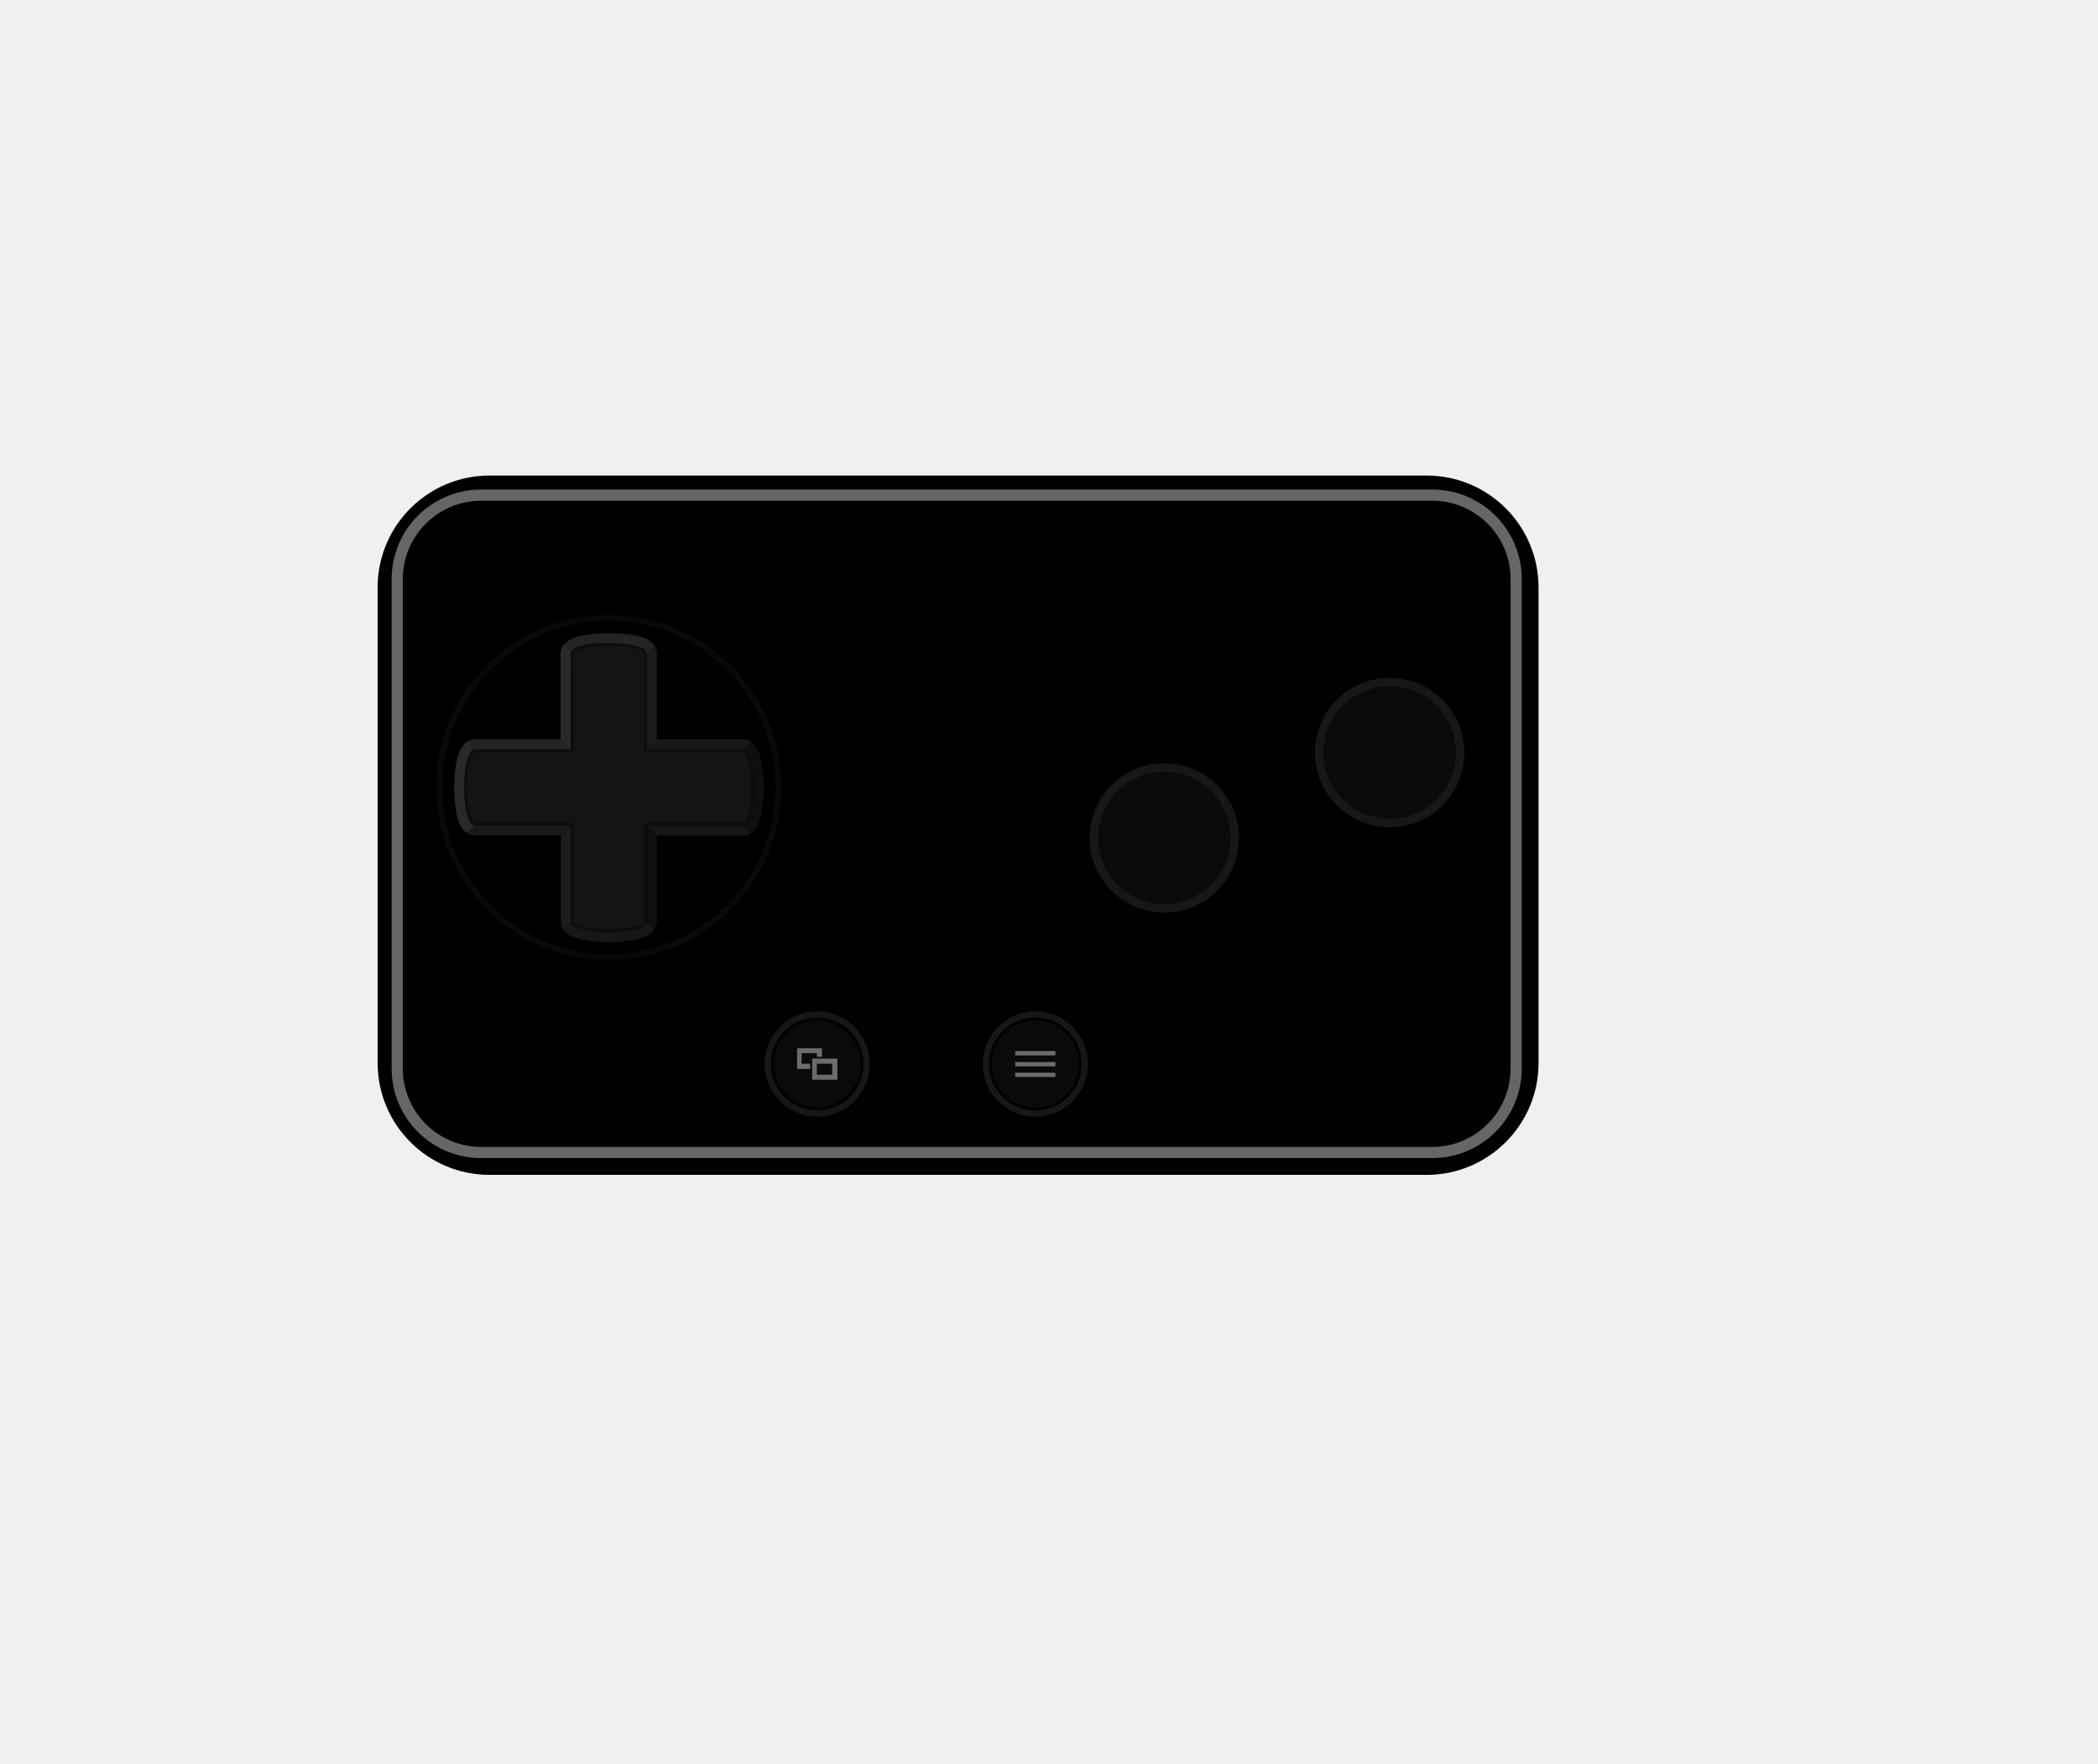
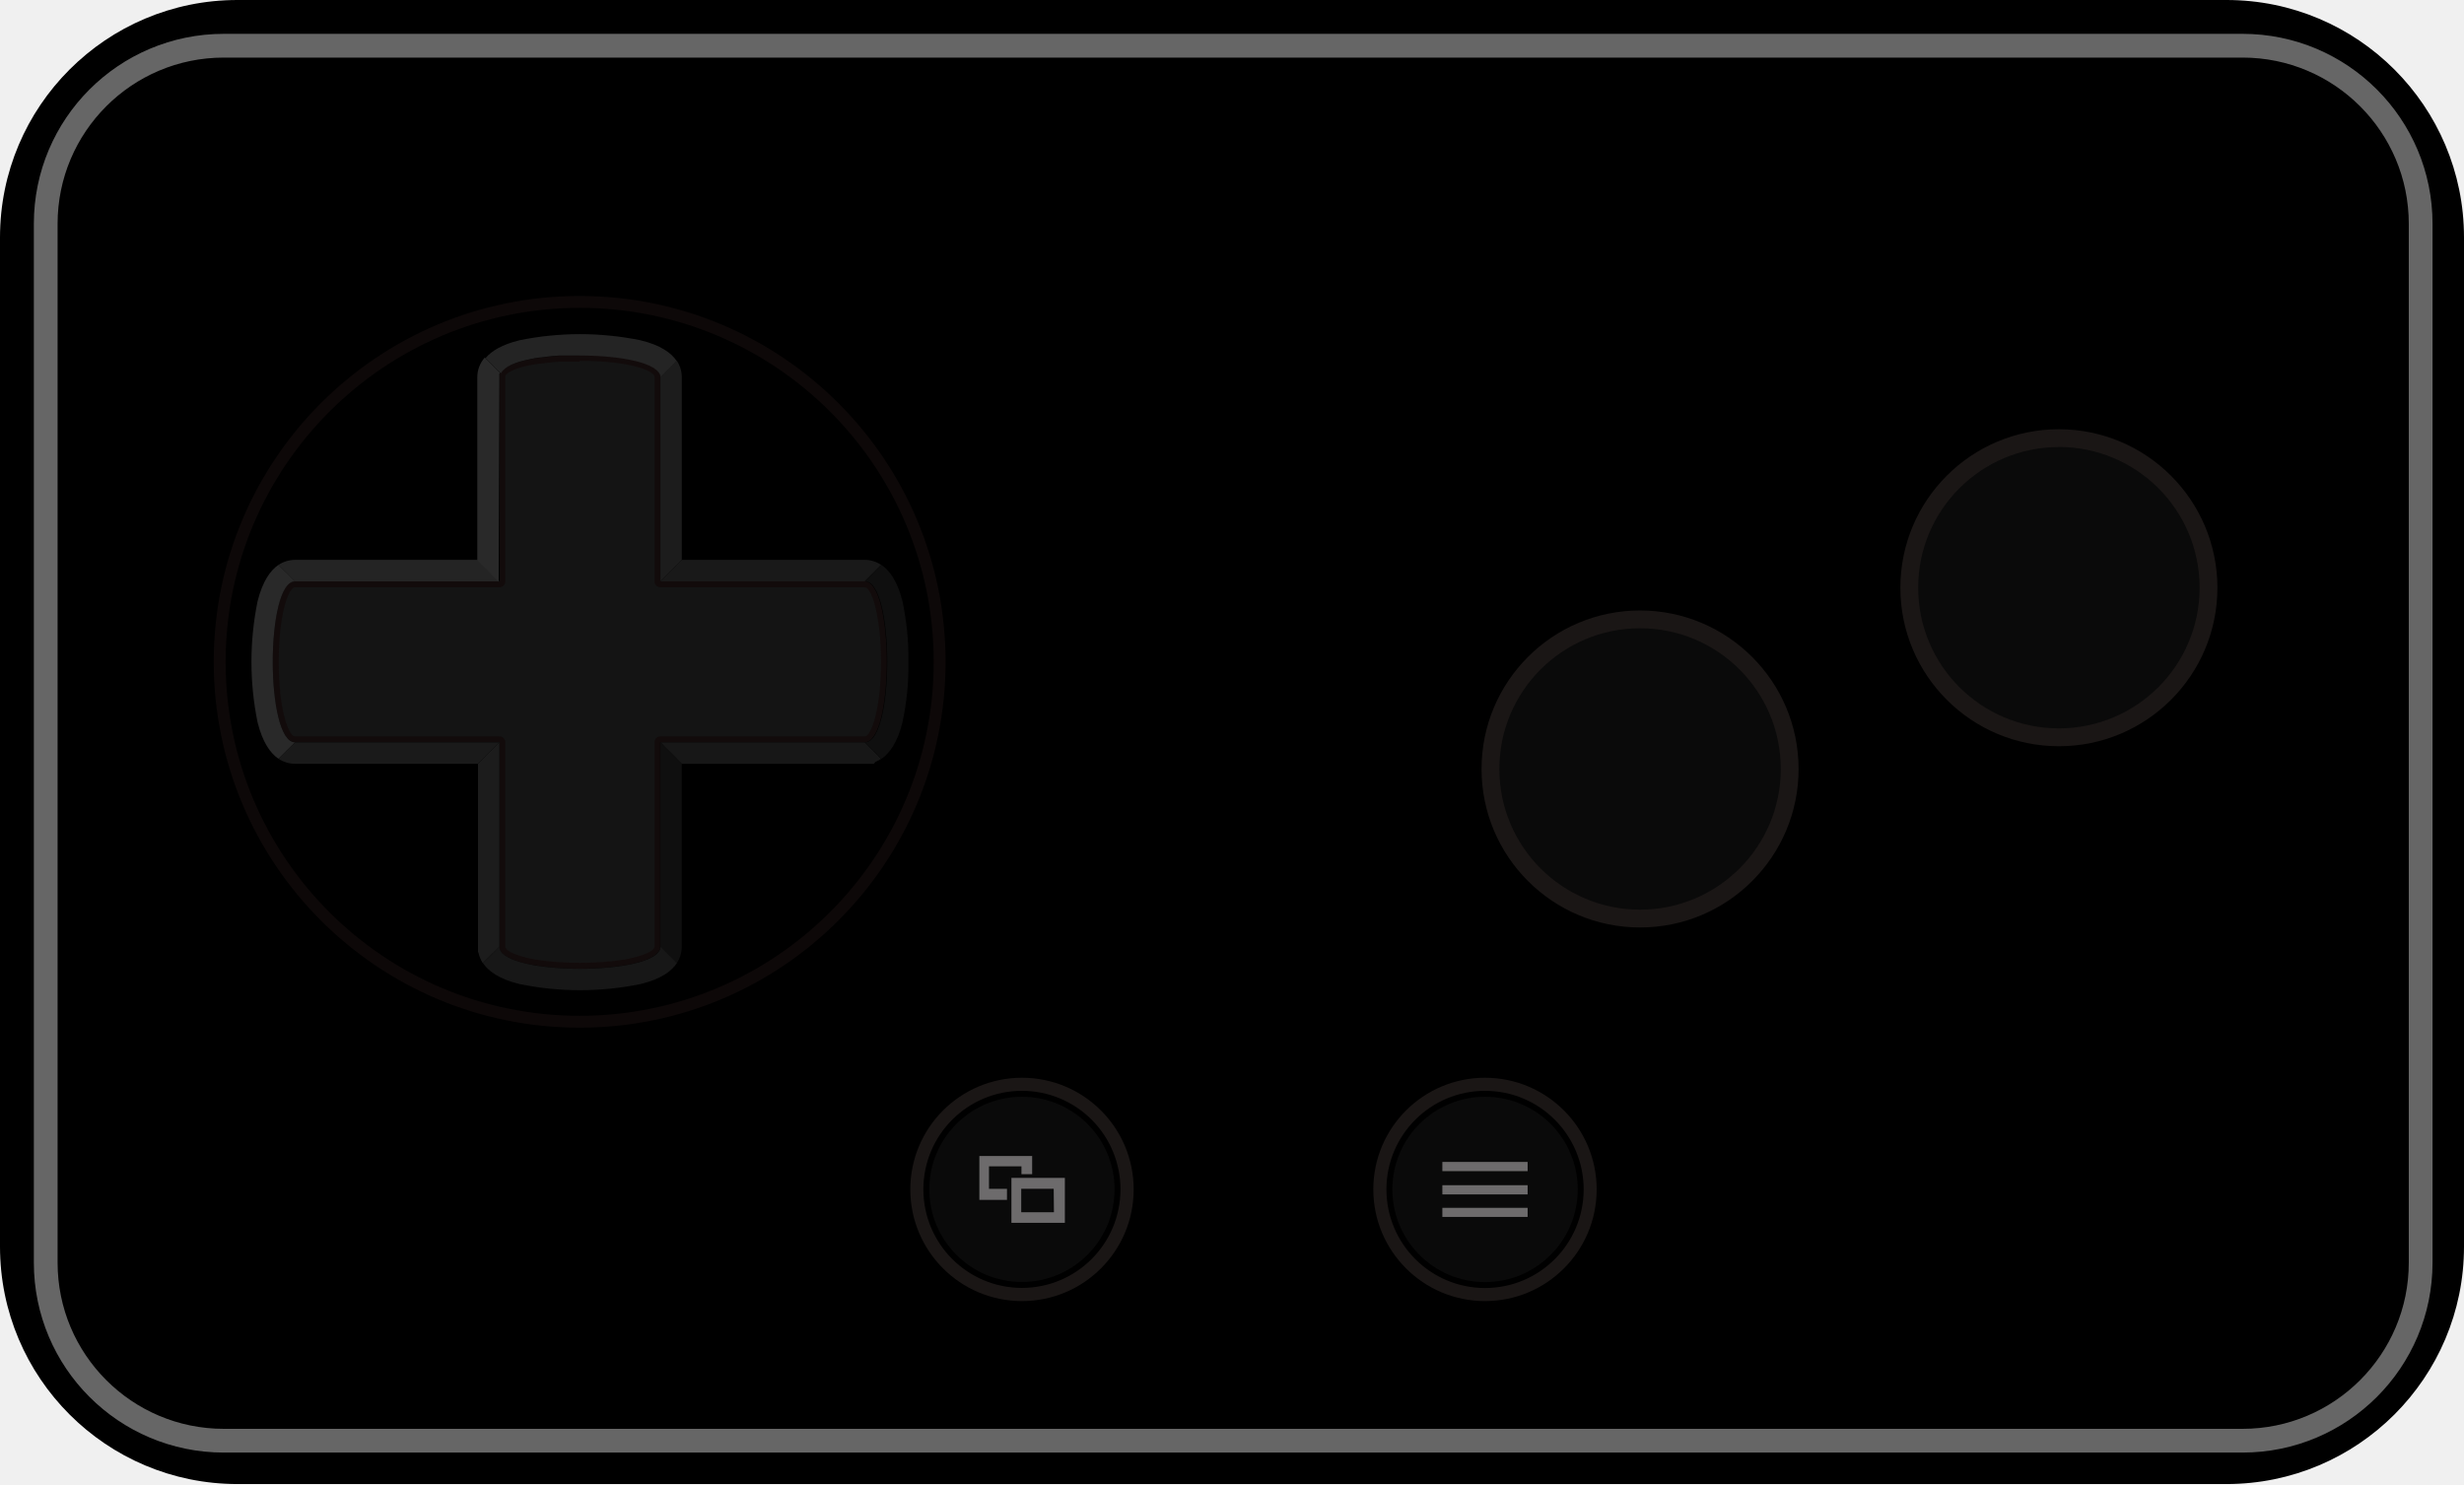
- <svg xmlns="http://www.w3.org/2000/svg" viewBox="0 0 750 630.46" height="630.46" width="750" data-name="Layer 1" id="Layer_1">
+ <svg xmlns="http://www.w3.org/2000/svg" viewBox="0 0 415 250" height="250" width="415" data-name="Layer 1" id="Layer_1">
  <defs>
    <style>
      .cls-1 {
        fill: none;
      }

      .cls-2 {
        fill: black;
      }

      .cls-3 {
        fill: #0d0808;
      }

      .cls-4 {
        fill: #141414;
      }

      .cls-5 {
        fill: #120b0b;
      }

      .cls-6 {
        fill: #242424;
      }

      .cls-7 {
        fill: #292929;
      }

      .cls-8 {
        fill: #191919;
      }

      .cls-9 {
        fill: #1c1c1c;
      }

      .cls-10 {
        fill: #171717;
      }

      .cls-11 {
        fill: #0f0f0f;
      }

      .cls-12 {
        fill: #1a1a1a;
      }

      .cls-13 {
        fill: #1a1615;
      }

      .cls-14, .cls-18 {
        fill: #0a0a0a;
      }

      .cls-14 {
        stroke: #000;
      }

      .cls-14, .cls-16, .cls-17 {
        stroke-miterlimit: 10;
      }

      .cls-15 {
        fill: #6d6b6c;
      }

      .cls-16 {
        fill: #080808;
        stroke: #140c0c;
      }

      .cls-16, .cls-17 {
        stroke-width: 2px;
      }

      .cls-17 {
        stroke: #120b0b;
      }

      .cls-19 {
        fill: #0d0d0d;
      }

      .cls-20 {
        isolation: isolate;
        opacity: 0.75;
      }

      .cls-21 {
        fill: #fff;
      }
    </style>
  </defs>
  <g>
-     <rect ry="40" rx="40" height="250" width="415" y="170" x="135" class="cls-2" />
-     <rect stroke-width="4" stroke="#666" fill="none" ry="30" rx="30" height="235" width="400" y="177" x="142" />
+     <rect ry="40" rx="40" height="250" width="415" y="0" x="0" class="cls-2" />
+     <rect stroke-width="4" stroke="#666" fill="none" ry="30" rx="30" height="235" width="400" y="7.7" x="7.7" />
  </g>
-   <line y2="193.52" x2="107.46" y1="191.96" x1="107.46" class="cls-1" />
-   <line y2="192.42" x2="642.55" y1="191.47" x1="642.55" class="cls-1" />
  <g id="Dpad">
    <g>
-       <path transform="translate(-60 -120)" d="M277.67,462.11a60.63,60.63,0,1,1,60.62-60.62A60.69,60.69,0,0,1,277.67,462.11Z" />
-       <path transform="translate(-60 -120)" d="M277.67,341.86A59.63,59.63,0,1,1,218,401.49a59.69,59.69,0,0,1,59.64-59.63m0-2a61.63,61.63,0,1,0,61.62,61.63,61.63,61.63,0,0,0-61.62-61.63Z" class="cls-3" />
+       <path transform="translate(-180 -290)" d="M277.67,462.11a60.63,60.63,0,1,1,60.62-60.62A60.69,60.69,0,0,1,277.67,462.11Z" />
+       <path transform="translate(-180 -290)" d="M277.67,341.86A59.63,59.63,0,1,1,218,401.49a59.69,59.69,0,0,1,59.64-59.63m0-2a61.63,61.63,0,1,0,61.62,61.63,61.63,61.63,0,0,0-61.62-61.63Z" class="cls-3" />
    </g>
    <g>
      <g>
-         <path transform="translate(-60 -120)" d="M277.67,452.7c-7.13,0-12.74-1.32-13.05-3.08a.76.76,0,0,1,0-.15V415.05a.5.5,0,0,0-.5-.5H229.69c-1.82,0-3.25-5.74-3.25-13.06s1.43-13.06,3.25-13.06h34.42a.5.5,0,0,0,.5-.5V353.51a.61.61,0,0,1,0-.14l.06-.23.08-.13c.5-.81,2.11-1.52,4.54-2l.89-.18a9.49,9.49,0,0,1,1-.13l.16,0,.9-.11,1-.11,1-.08,2.36-.08h1.05c7.33,0,13.06,1.42,13.06,3.23,0,.17,0,16,0,34.42a.5.5,0,0,0,.5.5h34.41c1.81,0,3.23,5.74,3.23,13.06s-1.42,13.06-3.23,13.06H291.24a.5.5,0,0,0-.5.5v34.42a.77.77,0,0,1,0,.15C290.42,451.38,284.8,452.7,277.67,452.7Z" class="cls-4" />
-         <path transform="translate(-60 -120)" d="M277.67,350.78c8.09,0,12.56,1.61,12.56,2.73v34.43a1,1,0,0,0,1,1h34.42c1.14,0,2.73,4.77,2.73,12.55s-1.59,12.56-2.73,12.56H291.23a1,1,0,0,0-1,1v34.49c-.2,1.11-4.67,2.66-12.56,2.66s-12.36-1.55-12.56-2.66V415.05a1,1,0,0,0-1-1H229.69c-1.15,0-2.75-4.78-2.75-12.56s1.6-12.56,2.75-12.56h34.42a1,1,0,0,0,1-1V353.47h0a.74.74,0,0,0,0-.14l0-.05c.15-.25.91-1.12,4.19-1.76h.06c.27-.07.55-.12.83-.17l.08,0a6.73,6.73,0,0,1,.8-.11l.18,0,.92-.12h0l1-.11h0l1-.08h.12l.58,0h.56l1,0h1.15m0-1h-1.18l-1,0h-.17l-1,0h-.14l-1,.08h0l-1,.11h0l-1,.13h-.05a8.88,8.88,0,0,0-.94.13h-.08l-.88.18h0c-2.43.48-4.25,1.22-4.86,2.23a.46.46,0,0,0-.11.16v0a1.16,1.16,0,0,0,0,.18l0,0a.89.89,0,0,0,0,.14.86.86,0,0,0,0,.22v34.43H229.69c-5,0-5,27.11,0,27.11h34.42v34.42h0a1,1,0,0,0,0,.24c.4,2.33,7,3.49,13.54,3.49s13.13-1.16,13.54-3.49a2.12,2.12,0,0,0,0-.24V415.05h34.42c5,0,5-27.11,0-27.11H291.23V353.51h0c0-2.5-6.79-3.73-13.56-3.73Z" class="cls-5" />
+         <path transform="translate(-180 -290)" d="M277.67,452.7c-7.13,0-12.74-1.32-13.05-3.08a.76.76,0,0,1,0-.15V415.05a.5.5,0,0,0-.5-.5H229.69c-1.82,0-3.25-5.74-3.25-13.06s1.43-13.06,3.25-13.06h34.42a.5.5,0,0,0,.5-.5V353.51a.61.61,0,0,1,0-.14l.06-.23.08-.13c.5-.81,2.11-1.52,4.54-2l.89-.18a9.49,9.49,0,0,1,1-.13l.16,0,.9-.11,1-.11,1-.08,2.36-.08h1.05c7.33,0,13.06,1.42,13.06,3.23,0,.17,0,16,0,34.42a.5.5,0,0,0,.5.5h34.41c1.81,0,3.23,5.74,3.23,13.06s-1.42,13.06-3.23,13.06H291.24a.5.5,0,0,0-.5.5v34.42a.77.77,0,0,1,0,.15C290.42,451.38,284.8,452.7,277.67,452.7Z" class="cls-4" />
+         <path transform="translate(-180 -290)" d="M277.67,350.78c8.09,0,12.56,1.61,12.56,2.73v34.43a1,1,0,0,0,1,1h34.42c1.14,0,2.73,4.77,2.73,12.55s-1.59,12.56-2.73,12.56H291.23a1,1,0,0,0-1,1v34.49c-.2,1.11-4.67,2.66-12.56,2.66s-12.36-1.55-12.56-2.66V415.05a1,1,0,0,0-1-1H229.69c-1.15,0-2.75-4.78-2.75-12.56s1.6-12.56,2.75-12.56h34.42a1,1,0,0,0,1-1V353.47h0a.74.74,0,0,0,0-.14l0-.05c.15-.25.91-1.12,4.19-1.76h.06c.27-.07.55-.12.83-.17l.08,0a6.73,6.73,0,0,1,.8-.11l.18,0,.92-.12h0l1-.11h0l1-.08h.12l.58,0h.56l1,0h1.15m0-1h-1.18l-1,0h-.17l-1,0h-.14l-1,.08h0l-1,.11h0l-1,.13h-.05a8.88,8.88,0,0,0-.94.13h-.08l-.88.18h0c-2.43.48-4.25,1.22-4.86,2.23a.46.46,0,0,0-.11.16v0a1.16,1.16,0,0,0,0,.18l0,0a.89.89,0,0,0,0,.14.86.86,0,0,0,0,.22v34.43H229.69c-5,0-5,27.11,0,27.11h34.42v34.42h0a1,1,0,0,0,0,.24c.4,2.33,7,3.49,13.54,3.49s13.13-1.16,13.54-3.49a2.12,2.12,0,0,0,0-.24V415.05h34.42c5,0,5-27.11,0-27.11H291.23V353.51h0c0-2.5-6.79-3.73-13.56-3.73Z" class="cls-5" />
      </g>
-       <path transform="translate(-60 -120)" d="M264.11,387.94l-3.6-3.63H229.69a5.08,5.08,0,0,0-2.78.85l2.78,2.78Z" class="cls-6" />
-       <path transform="translate(-60 -120)" d="M229.69,387.94h0l-2.79-2.78c-1.36.93-2.67,2.74-3.52,6.14a50.92,50.92,0,0,0,0,20.38c.85,3.4,2.16,5.21,3.52,6.14l2.79-2.77C224.69,415.05,224.69,387.94,229.69,387.94Z" class="cls-7" />
-       <path transform="translate(-60 -120)" d="M269.2,350.52h0l.89-.18h.07a6.87,6.87,0,0,1,.94-.13h.06l1-.13h0l1-.11h.05l1-.08h.14l1,0h.16l1,0h1.17c6.77,0,13.57,1.23,13.57,3.73l2.75-2.77c-.9-1.37-2.71-2.71-6.14-3.53a50.82,50.82,0,0,0-20.36,0c-2.94.72-4.71,1.8-5.72,3l2.57,2.57C265,351.74,266.77,351,269.2,350.52Z" class="cls-6" />
-       <path transform="translate(-60 -120)" d="M325.65,387.94l2.76-2.78a5,5,0,0,0-2.76-.85H294.84l-3.61,3.63Z" class="cls-8" />
-       <path transform="translate(-60 -120)" d="M291.23,353.51h0s0,15.44,0,34.42l3.6-3.62h0v-30.8a5,5,0,0,0-.85-2.77l-2.76,2.77Z" class="cls-9" />
-       <path transform="translate(-60 -120)" d="M264.11,353.51a1.8,1.8,0,0,1,0-.22l0-.14,0,0c0-.06,0-.12,0-.18v0a1,1,0,0,1,.11-.17l-2.57-2.57a5,5,0,0,0-1.26,3.34v30.8l3.6,3.62Z" class="cls-7" />
-       <path transform="translate(-60 -120)" d="M325.65,415.05H291.23l3.6,3.62h32.32l.34-.35a5.46,5.46,0,0,0,.92-.49l-2.76-2.78Z" class="cls-10" />
-       <path transform="translate(-60 -120)" d="M291.23,449.47l2.76,2.77a5,5,0,0,0,.84-2.77v-30.8l-3.6-3.62Z" class="cls-11" />
-       <path transform="translate(-60 -120)" d="M332,391.3c-.84-3.4-2.18-5.21-3.55-6.14l-2.76,2.77c5,0,5,27.12,0,27.12l2.77,2.78c1.36-.93,2.7-2.75,3.54-6.15a45,45,0,0,0,1-10.19A45.54,45.54,0,0,0,332,391.3Z" class="cls-11" />
-       <path transform="translate(-60 -120)" d="M291.21,449.71c-.4,2.33-7,3.49-13.54,3.49s-13.13-1.16-13.54-3.49a2.32,2.32,0,0,1,0-.24l-2.79,2.77c.93,1.37,2.75,2.71,6.17,3.53a50.34,50.34,0,0,0,20.36,0c3.43-.82,5.24-2.16,6.14-3.53l-2.75-2.77C291.23,449.54,291.23,449.62,291.21,449.71Z" class="cls-10" />
-       <path transform="translate(-60 -120)" d="M264.11,449.47h0V415.05l-3.6,3.62v31.65l.09.23a5.09,5.09,0,0,0,.72,1.69l2.79-2.77Z" class="cls-9" />
-       <path transform="translate(-60 -120)" d="M229.69,415.05l-2.79,2.77a5.11,5.11,0,0,0,2.79.85h30.82l3.6-3.62Z" class="cls-12" />
+       <path transform="translate(-180 -290)" d="M264.11,387.94l-3.6-3.63H229.69a5.08,5.08,0,0,0-2.78.85l2.78,2.78Z" class="cls-6" />
+       <path transform="translate(-180 -290)" d="M229.69,387.94h0l-2.79-2.78c-1.36.93-2.67,2.74-3.52,6.14a50.92,50.92,0,0,0,0,20.38c.85,3.4,2.16,5.21,3.52,6.14l2.79-2.77C224.69,415.05,224.69,387.94,229.69,387.94Z" class="cls-7" />
+       <path transform="translate(-180 -290)" d="M269.2,350.52h0l.89-.18h.07a6.87,6.87,0,0,1,.94-.13h.06l1-.13h0l1-.11h.05l1-.08h.14l1,0h.16l1,0h1.17c6.77,0,13.57,1.23,13.57,3.73l2.75-2.77c-.9-1.37-2.71-2.71-6.14-3.53a50.82,50.82,0,0,0-20.36,0c-2.94.72-4.71,1.8-5.72,3l2.57,2.57C265,351.74,266.77,351,269.2,350.52Z" class="cls-6" />
+       <path transform="translate(-180 -290)" d="M325.65,387.94l2.76-2.78a5,5,0,0,0-2.76-.85H294.84l-3.61,3.63Z" class="cls-8" />
+       <path transform="translate(-180 -290)" d="M291.23,353.51h0s0,15.44,0,34.42l3.6-3.62h0v-30.8a5,5,0,0,0-.85-2.77l-2.76,2.77Z" class="cls-9" />
+       <path transform="translate(-180 -290)" d="M264.11,353.51a1.8,1.8,0,0,1,0-.22l0-.14,0,0c0-.06,0-.12,0-.18v0a1,1,0,0,1,.11-.17l-2.57-2.57a5,5,0,0,0-1.26,3.34v30.8l3.6,3.62Z" class="cls-7" />
+       <path transform="translate(-180 -290)" d="M325.65,415.05H291.23l3.6,3.62h32.32l.34-.35a5.46,5.46,0,0,0,.92-.49l-2.76-2.78Z" class="cls-10" />
+       <path transform="translate(-180 -290)" d="M291.23,449.47l2.76,2.77a5,5,0,0,0,.84-2.77v-30.8l-3.6-3.62Z" class="cls-11" />
+       <path transform="translate(-180 -290)" d="M332,391.3c-.84-3.4-2.18-5.21-3.55-6.14l-2.76,2.77c5,0,5,27.12,0,27.12l2.77,2.78c1.36-.93,2.7-2.75,3.54-6.15a45,45,0,0,0,1-10.19A45.54,45.54,0,0,0,332,391.3Z" class="cls-11" />
+       <path transform="translate(-180 -290)" d="M291.21,449.71c-.4,2.33-7,3.49-13.54,3.49s-13.13-1.16-13.54-3.49a2.32,2.32,0,0,1,0-.24l-2.79,2.77c.93,1.37,2.75,2.71,6.17,3.53a50.34,50.34,0,0,0,20.36,0c3.43-.82,5.24-2.16,6.14-3.53l-2.75-2.77C291.23,449.54,291.23,449.62,291.21,449.71Z" class="cls-10" />
+       <path transform="translate(-180 -290)" d="M264.11,449.47h0V415.05l-3.6,3.62v31.65l.09.23a5.09,5.09,0,0,0,.72,1.69l2.79-2.77Z" class="cls-9" />
+       <path transform="translate(-180 -290)" d="M229.69,415.05l-2.79,2.77a5.11,5.11,0,0,0,2.79.85h30.82l3.6-3.62Z" class="cls-12" />
    </g>
  </g>
  <g data-name="Menu Key" id="Menu_Key">
-     <path transform="translate(-60 100)" d="M448.92,280.37a18.81,18.81,0,1,1-18.79-18.81A18.81,18.81,0,0,1,448.92,280.37Z" class="cls-13" />
+     <path transform="translate(-180 -80)" d="M448.92,280.37a18.81,18.81,0,1,1-18.79-18.81A18.81,18.81,0,0,1,448.92,280.37Z" class="cls-13" />
    <g>
-       <path transform="translate(-60 100)" d="M446.23,280.37a16.11,16.11,0,1,1-16.1-16.11A16.11,16.11,0,0,1,446.23,280.37Z" class="cls-14" />
+       <path transform="translate(-180 -80)" d="M446.23,280.37a16.11,16.11,0,1,1-16.1-16.11A16.11,16.11,0,0,1,446.23,280.37Z" class="cls-14" />
      <g>
-         <rect transform="translate(-60 100)" height="1.55" width="14.36" y="275.74" x="422.93" class="cls-15" />
-         <rect transform="translate(-60 100)" height="1.55" width="14.36" y="279.66" x="422.93" class="cls-15" />
-         <rect transform="translate(-60 100)" height="1.53" width="14.36" y="283.47" x="422.93" class="cls-15" />
+         <rect transform="translate(-180 -80)" height="1.55" width="14.36" y="275.74" x="422.93" class="cls-15" />
+         <rect transform="translate(-180 -80)" height="1.55" width="14.36" y="279.66" x="422.93" class="cls-15" />
+         <rect transform="translate(-180 -80)" height="1.53" width="14.36" y="283.47" x="422.93" class="cls-15" />
      </g>
    </g>
  </g>
  <g data-name="Switcher Key" id="Switcher_Key">
-     <path transform="translate(-30 100)" d="M340.94,280.37a18.81,18.81,0,1,1-18.82-18.81A18.81,18.81,0,0,1,340.94,280.37Z" class="cls-13" />
+     <path transform="translate(-150 -80)" d="M340.94,280.37a18.81,18.81,0,1,1-18.82-18.81A18.81,18.81,0,0,1,340.94,280.37Z" class="cls-13" />
    <g>
-       <path transform="translate(-30 100)" d="M338.22,280.37a16.1,16.1,0,1,1-16.1-16.11A16.09,16.09,0,0,1,338.22,280.37Z" class="cls-14" />
+       <path transform="translate(-150 -80)" d="M338.22,280.37a16.1,16.1,0,1,1-16.1-16.11A16.09,16.09,0,0,1,338.22,280.37Z" class="cls-14" />
      <g>
-         <polygon transform="translate(-30 100)" points="319.6 280.27 316.57 280.27 316.57 276.48 322.04 276.48 322.04 277.8 323.84 277.8 323.84 274.74 314.95 274.74 314.95 282.13 319.6 282.13 319.6 280.27" class="cls-15" />
-         <path transform="translate(-30 100)" d="M320.35,278.43V286h9v-7.58Zm7.16,5.78H322v-3.95h5.47Z" class="cls-15" />
+         <polygon transform="translate(-150 -80)" points="319.6 280.27 316.57 280.27 316.57 276.48 322.04 276.48 322.04 277.8 323.84 277.8 323.84 274.74 314.95 274.74 314.95 282.13 319.6 282.13 319.6 280.27" class="cls-15" />
+         <path transform="translate(-150 -80)" d="M320.35,278.43V286h9v-7.58Zm7.16,5.78H322v-3.95h5.47Z" class="cls-15" />
      </g>
    </g>
  </g>
  <g data-name="Button Base" id="Button_Base">
    <g id="Y">
-       <path transform="translate(-70 40)" d="M566.76,254.2A25.2,25.2,0,1,1,592,229,25.23,25.23,0,0,1,566.76,254.2Z" class="cls-18" />
-       <path transform="translate(-70 40)" d="M566.76,205.3A23.7,23.7,0,1,1,543.07,229a23.7,23.7,0,0,1,23.69-23.69m0-3A26.7,26.7,0,1,0,593.47,229a26.72,26.72,0,0,0-26.71-26.69Z" class="cls-13" />
+       <path transform="translate(-220 -130)" d="M566.76,254.2A25.2,25.2,0,1,1,592,229,25.23,25.23,0,0,1,566.76,254.2Z" class="cls-18" />
+       <path transform="translate(-220 -130)" d="M566.76,205.3A23.7,23.7,0,1,1,543.07,229a23.7,23.7,0,0,1,23.69-23.69m0-3A26.7,26.7,0,1,0,593.47,229a26.72,26.72,0,0,0-26.71-26.69Z" class="cls-13" />
    </g>
    <g id="X">
-       <path transform="translate(-100 20)" d="M516.22,304.73a25.2,25.2,0,1,1,25.21-25.2A25.23,25.23,0,0,1,516.22,304.73Z" class="cls-18" />
-       <path transform="translate(-100 20)" d="M516.22,255.84a23.7,23.7,0,1,1-23.69,23.69,23.69,23.69,0,0,1,23.69-23.69m0-3a26.7,26.7,0,1,0,26.71,26.69,26.72,26.72,0,0,0-26.71-26.69Z" class="cls-13" />
+       <path transform="translate(-240 -150)" d="M516.22,304.73a25.2,25.2,0,1,1,25.21-25.2A25.23,25.23,0,0,1,516.22,304.73Z" class="cls-18" />
+       <path transform="translate(-240 -150)" d="M516.22,255.84a23.7,23.7,0,1,1-23.69,23.69,23.69,23.69,0,0,1,23.69-23.69m0-3a26.7,26.7,0,1,0,26.71,26.69,26.72,26.72,0,0,0-26.71-26.69Z" class="cls-13" />
    </g>
  </g>
</svg>
